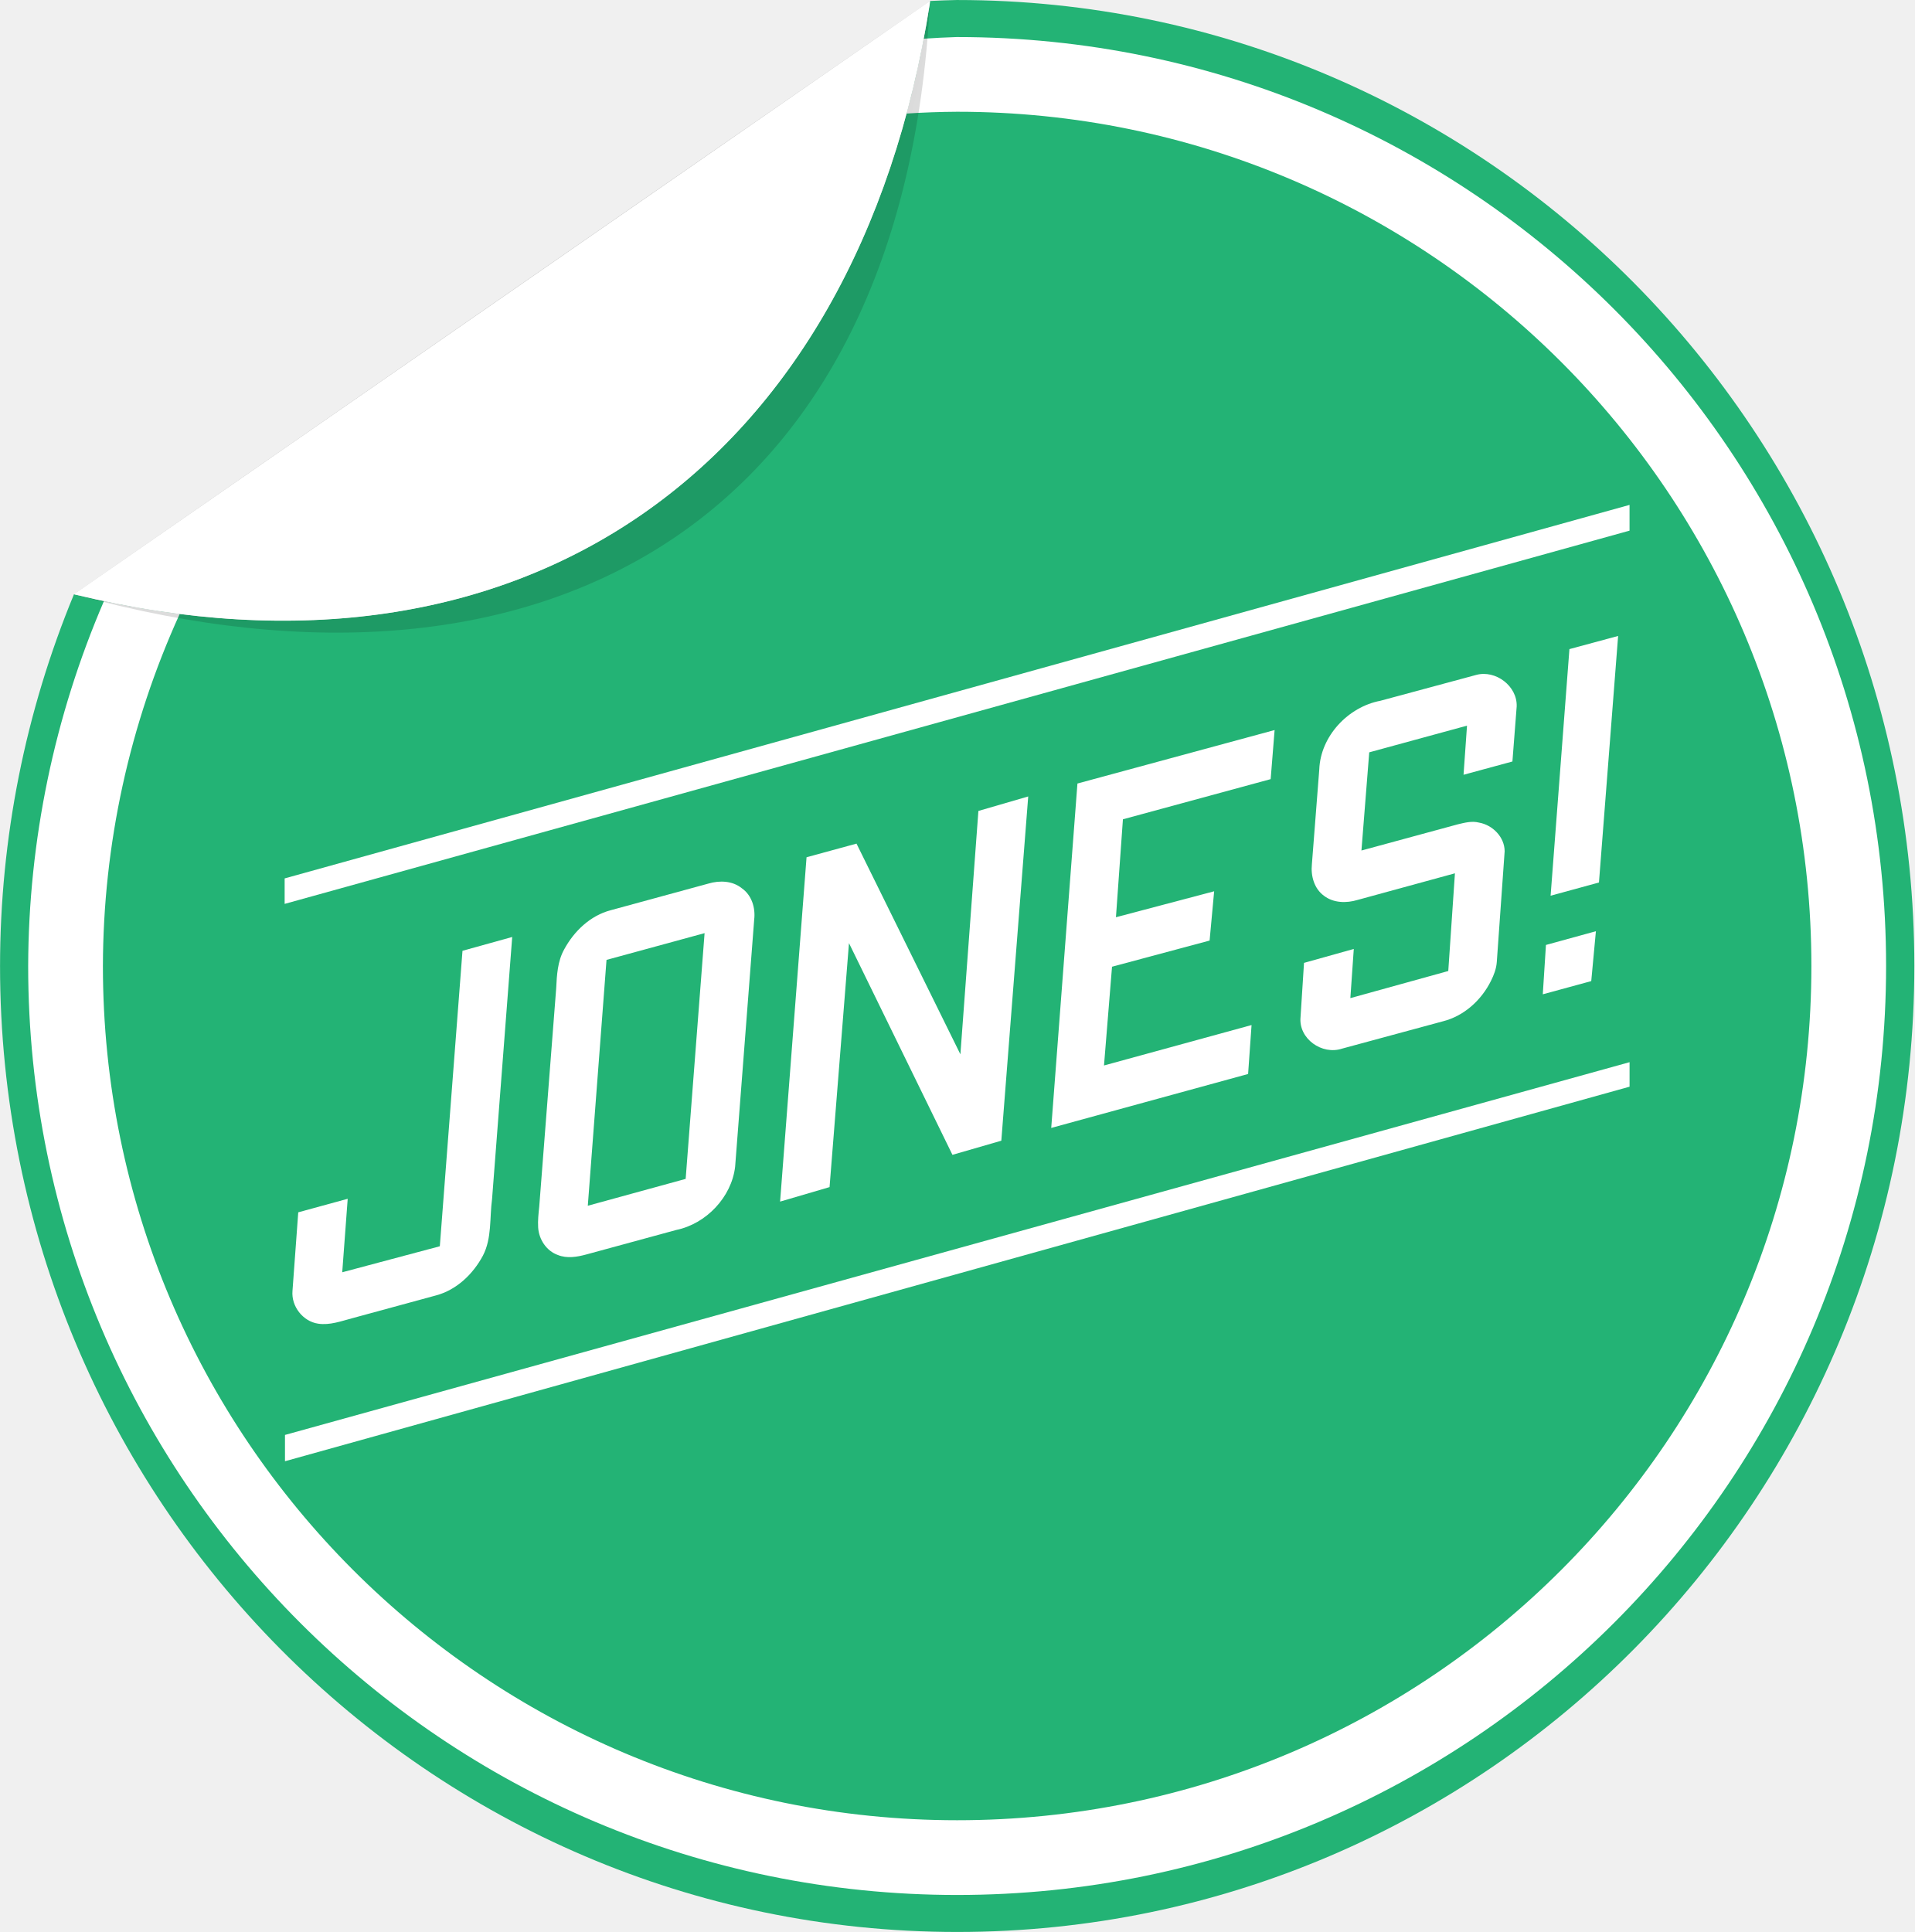
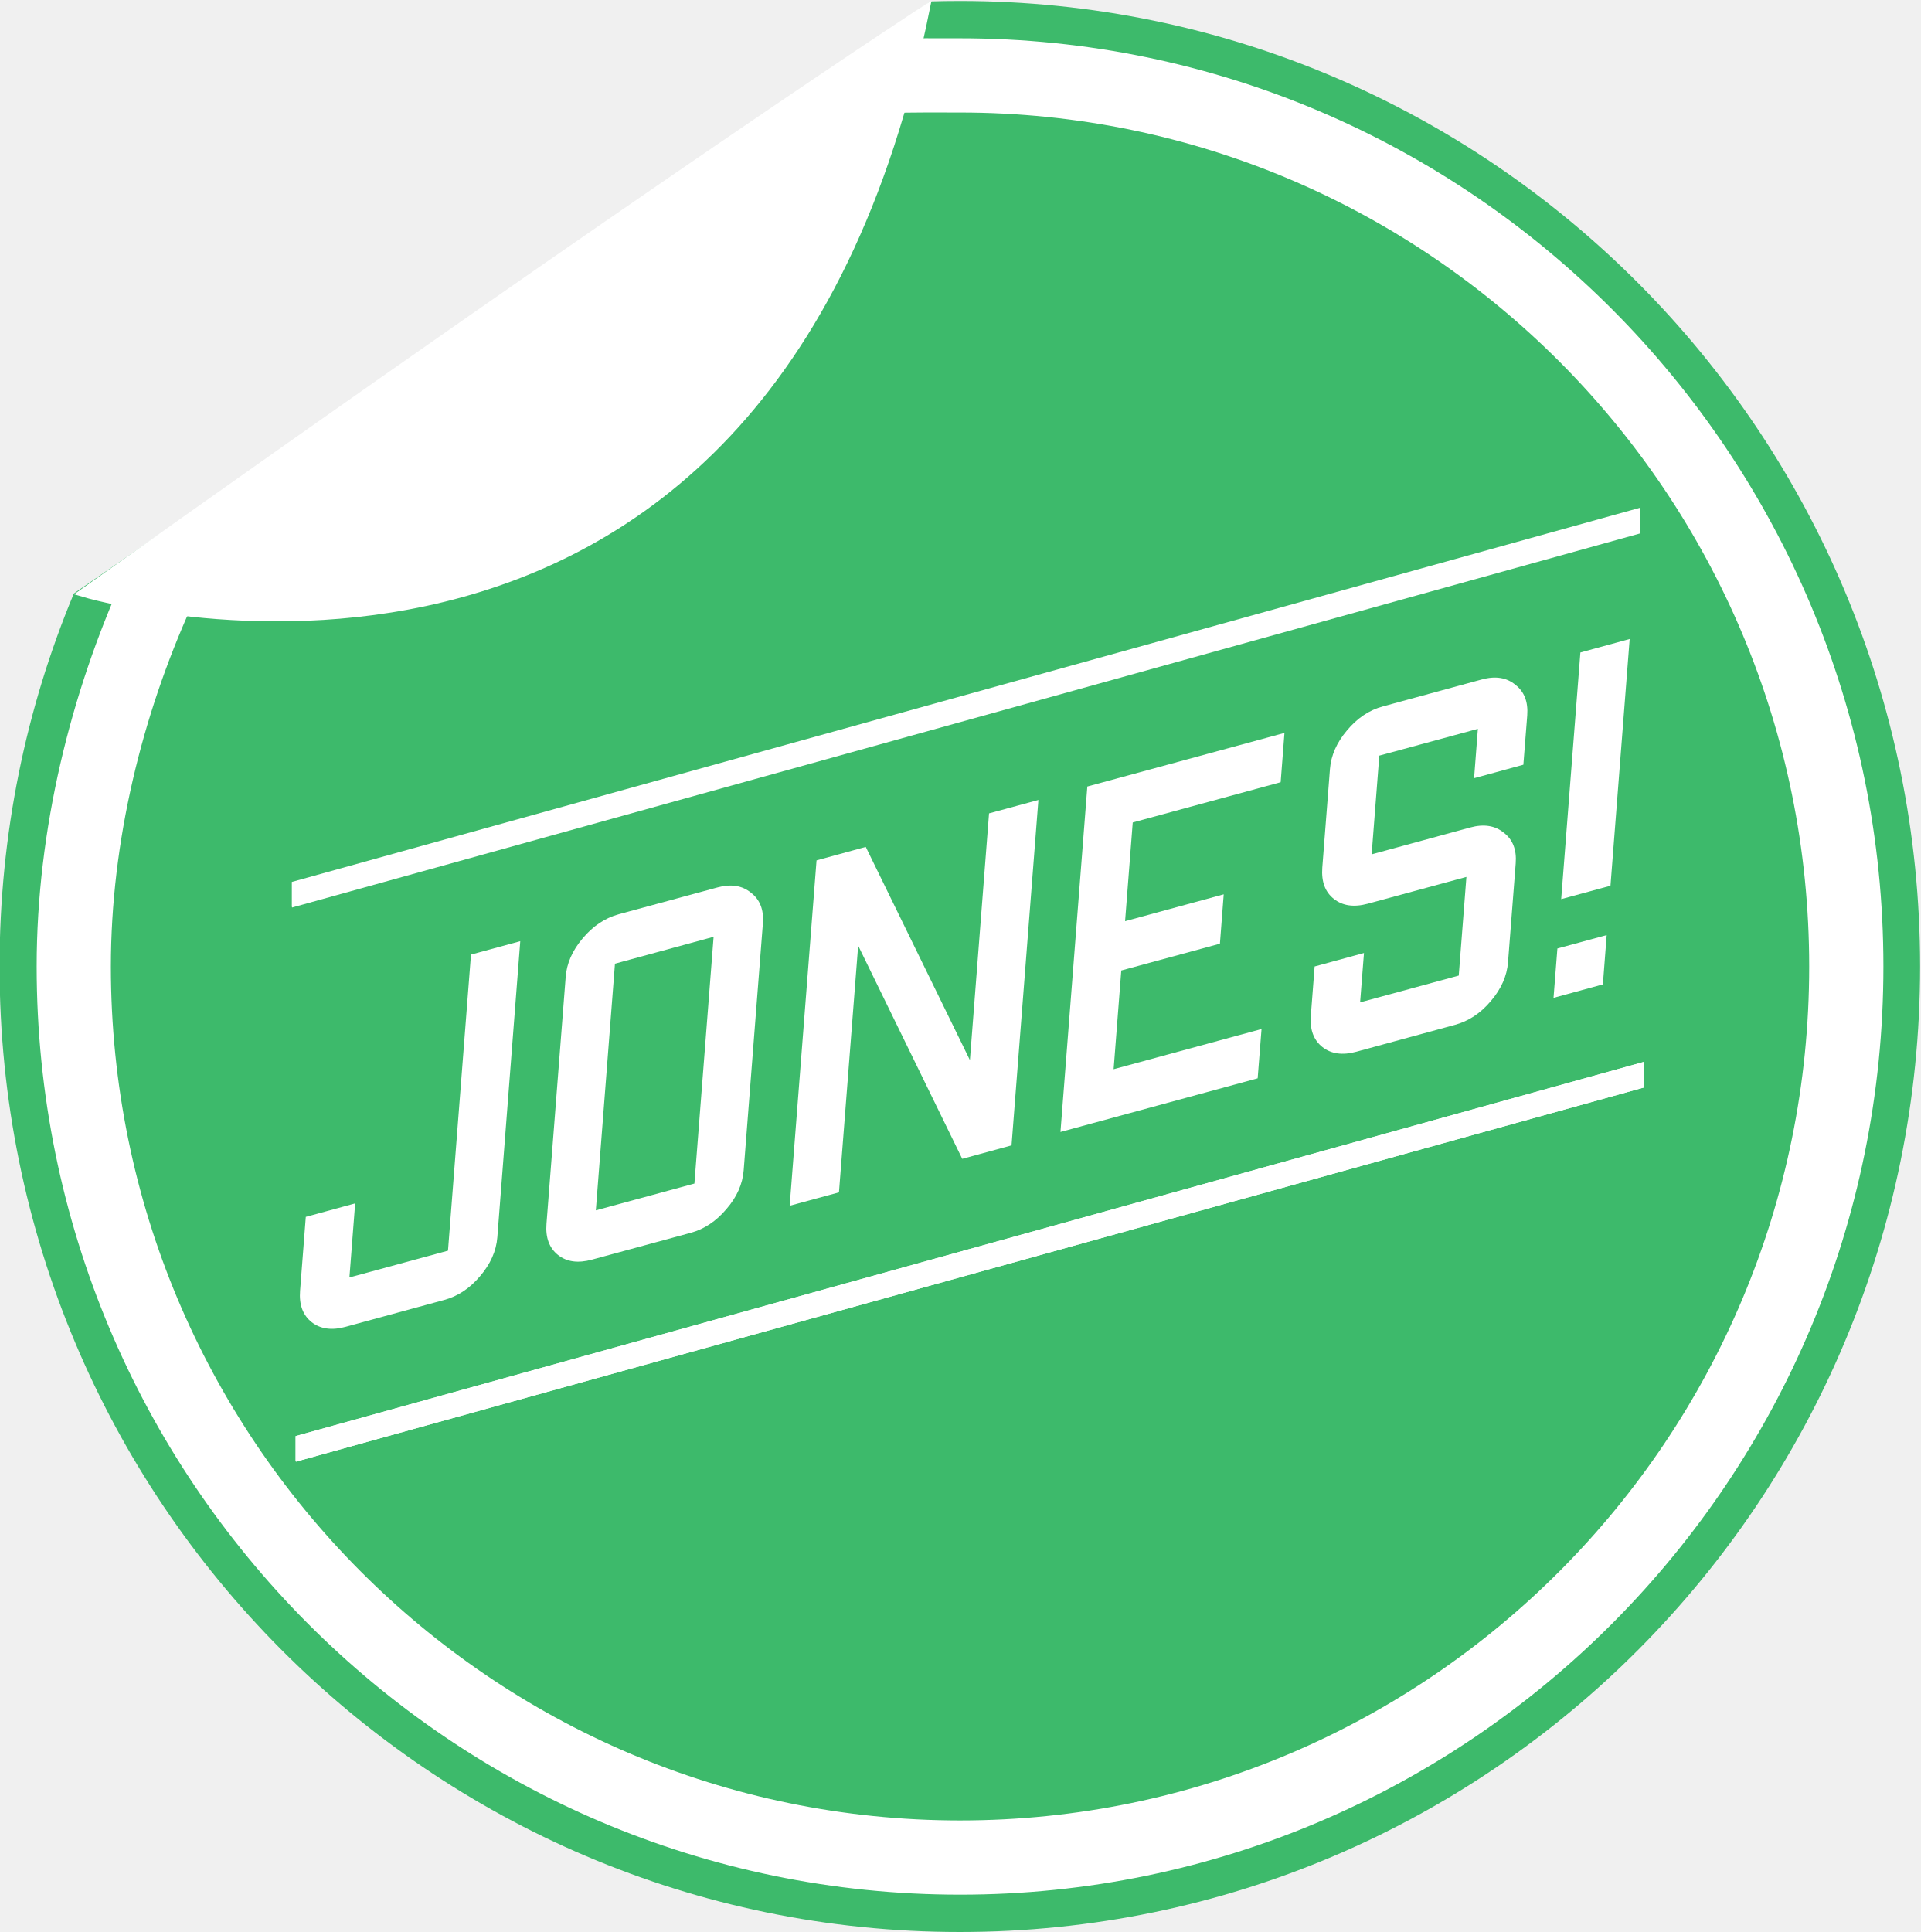
- <svg xmlns="http://www.w3.org/2000/svg" id="svg33" width="375.19pt" height="378.67pt" version="1.1" viewBox="0 0 375.19 378.67">
-   <defs id="defs37">
-     <radialGradient id="radialGradient4511" cx="16.516" cy="181.05" r="83.895" gradientTransform="matrix(.0002493 1.3857 -1.999 .00035965 376.48 -22.731)" gradientUnits="userSpaceOnUse">
-       <stop id="stop4505" stop-color="#fff" offset="0" />
-       <stop id="stop4515" stop-opacity=".137" offset=".999" />
-       <stop id="stop4507" stop-opacity=".137" offset="1" />
-     </radialGradient>
-   </defs>
-   <g id="g4541">
-     <g id="#ffffffff" transform="matrix(.51588 0 0 .51588 -111.49 -12.171)" fill="#fff">
-       <path id="path7-3" d="m324.26 357.33 510.97-141.91v9.78l-510.97 141.81z" />
-       <path id="path9-2" d="m812.39 270.21 18.5-5-7.28 93.67-18.37 5.02z" />
-       <path id="path11-9" d="m740.56 289.84 36.4-9.82c7.38-2.02 15.69 4.24 15.39 11.99l-1.62 20.9-18.57 5.04 1.32-18.66-37.15 10.14-2.96 37.3 36.69-9.97c2.58-0.61 5.3-1.33 7.96-0.64 5.17 0.89 9.74 5.48 9.76 10.89l-2.984 42.063c-0.186 2.624-1.133 5.01-2.216 7.19-3.631 7.306-10.203 13.315-18.17 15.337l-38.41 10.4c-7.59 2.53-16.56-3.75-15.77-11.94l1.32-20.64 18.91-5.29-1.3 18.68 37.2-10.3 2.53-37.12-37.04 10.13c-4.22 1.27-9.14 1.17-12.75-1.62-3.7-2.7-5.01-7.54-4.56-11.92l2.81-36.05c0.47-12.64 10.94-23.77 23.21-26.09z" />
-       <path id="path13-1" d="m625.47 321.28 74.91-20.32-1.5 18.65-56.13 15.26-2.65 37.21 37.31-9.86-1.73 18.72-37.07 9.94-3.05 37.52 56.06-15.36-1.31 18.59-74.8 20.5z" />
-       <path id="path15-4" d="m587.84 331.7 18.93-5.51-10.22 130.79-18.57 5.37-39.31-80.44-7.38 92.7-18.79 5.51 10.05-130.83 18.98-5.18 39.47 80.05z" />
-       <path id="path17-7" d="m485.31 359.28c4.19-1.24 9.09-1.08 12.62 1.77 3.79 2.62 5.26 7.47 4.73 11.91l-7.25 93.95c-1.38 11.56-11.02 21.66-22.38 23.99l-34.1 9.29c-3.52 0.96-7.39 1.63-10.88 0.21-4.34-1.54-7.18-5.92-7.47-10.42-0.17-2.67 0.14-5.34 0.41-7.98l6.44-82.91c0.24-5.01 0.52-10.25 3.01-14.74 3.73-6.95 9.96-12.92 17.73-14.94l37.14-10.13m-38.76 29.01-7.11 93.4 37.18-10.2 7.19-93.37z" />
-       <path id="path19-6" d="m803.47 382.61 18.98-5.22-1.77 18.95-18.41 5.02z" />
-       <path id="path21-1" d="m391.83 384.83 18.89-5.25-7.65 99.52c-0.98 7.18-0.02 14.88-3.47 21.53-3.74 7.03-10.04 13.08-17.89 15.15l-31.82 8.66c-4.2 1.11-8.47 2.72-12.89 2.06-5.82-0.86-10.26-6.6-9.76-12.45l2.19-29.86 18.79-5.14-2.08 27.92 37.08-9.89z" />
-       <path id="path23-0" d="m835.24 427.15v9.31l-510.85 142.3v-9.99z" />
+ <svg xmlns="http://www.w3.org/2000/svg" id="svg33" width="596.5pt" height="600pt" version="1.1" viewBox="0 0 596.5 600">
+   <g id="g72547" transform="matrix(22.249 0 0 -22.249 -4218.1 5179.8)">
+     <g id="g70520" transform="translate(216.39 219.32)">
+       <path id="path70522" d="m0 0c0-7.442-6.001-13.477-13.405-13.477-7.403 0-13.405 6.035-13.405 13.477 0 1.846 0.369 3.604 1.037 5.206l11.96 8.265c0.135 4e-3 0.271 6e-3 0.408 6e-3 7.404 0 13.405-6.034 13.405-13.477" fill="#3dba6b" />
    </g>
-     <path id="path4516-9-7" d="m187.6 0c-1.771 0.038-3.542 0.102-5.311 0.19-0.027 0.295-0.045 0.447-0.081 0.691-14.354 91.118-80.203 136.77-167.36 115.68-0.103-0.021-0.236-0.061-0.347-0.088-9.553 23.082-14.478 47.845-14.493 72.86 6e-5 104.57 83.989 189.33 187.6 189.33 103.61 6e-4 187.6-84.767 187.6-189.33-8e-5 -104.57-83.99-189.33-187.6-189.33z" fill="#23b375" />
-     <path id="path4531-2-1" d="m187.6 7.258c-2.191 0.07-4.381 0.179-6.568 0.328-0.958 5.038-2.077 9.932-3.356 14.67 3.304-0.215 6.614-0.333 9.924-0.352 92.467 9.1e-5 167.43 74.96 167.43 167.43-8e-5 92.467-74.96 167.43-167.43 167.43-92.467-8e-5 -167.43-74.96-167.43-167.43 0.054-23.808 5.186-47.331 15.051-68.999-4.869-0.618-9.82-1.463-14.843-2.527-9.733 22.593-14.787 46.925-14.856 71.525-4.5e-4 100.56 81.518 182.08 182.08 182.08 100.56-3.7e-4 182.07-81.518 182.07-182.08-3.7e-4 -100.56-81.518-182.07-182.07-182.07z" fill="#fff" />
-     <g id="#ffffffff-7-8" transform="matrix(.51588 0 0 .51588 -111.49 -12.171)" fill="#fff">
-       <path id="path7-3-6-8" d="m324.26 357.33 510.97-141.91v9.78l-510.97 141.81z" />
-       <path id="path9-2-4-0" d="m812.39 270.21 18.5-5-7.28 93.67-18.37 5.02z" />
-       <path id="path11-9-7-0" d="m740.56 289.84 36.4-9.82c7.38-2.02 15.69 4.24 15.39 11.99l-1.62 20.9-18.57 5.04 1.32-18.66-37.15 10.14-2.96 37.3 36.69-9.97c2.58-0.61 5.3-1.33 7.96-0.64 5.17 0.89 9.74 5.48 9.76 10.89l-2.984 42.063c-0.186 2.624-1.133 5.01-2.216 7.19-3.631 7.306-10.203 13.315-18.17 15.337l-38.41 10.4c-7.59 2.53-16.56-3.75-15.77-11.94l1.32-20.64 18.91-5.29-1.3 18.68 37.2-10.3 2.53-37.12-37.04 10.13c-4.22 1.27-9.14 1.17-12.75-1.62-3.7-2.7-5.01-7.54-4.56-11.92l2.81-36.05c0.47-12.64 10.94-23.77 23.21-26.09z" />
-       <path id="path13-1-2-1" d="m625.47 321.28 74.91-20.32-1.5 18.65-56.13 15.26-2.65 37.21 37.31-9.86-1.73 18.72-37.07 9.94-3.05 37.52 56.06-15.36-1.31 18.59-74.8 20.5z" />
-       <path id="path15-4-1-1" d="m587.84 331.7 18.93-5.51-10.22 130.79-18.57 5.37-39.31-80.44-7.38 92.7-18.79 5.51 10.05-130.83 18.98-5.18 39.47 80.05z" />
-       <path id="path17-7-3-6" d="m485.31 359.28c4.19-1.24 9.09-1.08 12.62 1.77 3.79 2.62 5.26 7.47 4.73 11.91l-7.25 93.95c-1.38 11.56-11.02 21.66-22.38 23.99l-34.1 9.29c-3.52 0.96-7.39 1.63-10.88 0.21-4.34-1.54-7.18-5.92-7.47-10.42-0.17-2.67 0.14-5.34 0.41-7.98l6.44-82.91c0.24-5.01 0.52-10.25 3.01-14.74 3.73-6.95 9.96-12.92 17.73-14.94l37.14-10.13m-38.76 29.01-7.11 93.4 37.18-10.2 7.19-93.37z" />
-       <path id="path19-6-9-4" d="m803.47 382.61 18.98-5.22-1.77 18.95-18.41 5.02z" />
-       <path id="path21-1-3-3" d="m391.83 384.83 18.89-5.25-7.65 99.52c-0.98 7.18-0.02 14.88-3.47 21.53-3.74 7.03-10.04 13.08-17.89 15.15l-31.82 8.66c-4.2 1.11-8.47 2.72-12.89 2.06-5.82-0.86-10.26-6.6-9.76-12.45l2.19-29.86 18.79-5.14-2.08 27.92 37.08-9.89z" />
-       <path id="path23-0-6-6" d="m835.24 427.15v9.31l-510.85 142.3v-9.99z" />
+     <g id="g70524" transform="translate(215.36 219.32)">
+       <path id="path70526" d="m0 0c0-6.869-5.54-12.438-12.372-12.438-6.833 0-12.372 5.569-12.372 12.438 0 1.832 0.459 3.663 1.167 5.229l10.249 7.201c0.233 0.012 0.72 8e-3 0.956 8e-3 6.832 0 12.372-5.568 12.372-12.438z" fill="none" stroke="#fff" stroke-miterlimit="10" stroke-width="1.036" />
    </g>
-     <path id="path4516-2-1" d="m14.493 116.47c0.117 0.025 0.278 0.077 0.396 0.101 92.583 25.54 162.01-15.221 167.35-115.64 0.015-0.241 0.017-0.381 0.044-0.74-55.562 38.408-111.95 77.567-167.79 116.28z" fill="url(#radialGradient4511)" />
-     <path id="path4516-2" d="m182.28 0.19-167.79 116.28c0.117 0.025 0.278 0.077 0.396 0.101 87.159 21.09 152.97-24.56 167.33-115.68 0.026-0.172 0.048-0.409 0.07-0.705z" fill="#fff" />
+     <g id="g70578" transform="translate(202.52 232.7)">
+       <path id="path70580" d="m0 0s-3.544-2.3-11.791-8.167c0 0 9.561-2.918 11.791 8.167" fill="#fff" />
+     </g>
+     <g id="g70582" transform="translate(202.52 232.7)">
+       <path id="path70584" d="m0 0s-3.544-2.3-11.791-8.167c0 0 9.561-2.918 11.791 8.167z" fill="none" stroke="#fff" stroke-miterlimit="10" stroke-width=".097" />
+     </g>
+     <g id="g70586" transform="translate(194.41 214.29)">
+       <path id="path70588" d="m0 0c-0.193-0.053-0.352-0.03-0.474 0.066-0.122 0.097-0.176 0.243-0.161 0.436l0.08 1.033 0.689 0.188-0.08-1.034 1.376 0.374 0.321 4.133 0.688 0.187-0.32-4.132c-0.015-0.194-0.097-0.376-0.243-0.546-0.143-0.169-0.309-0.279-0.499-0.33z" fill="#fff" />
+     </g>
+     <g id="g70590" transform="translate(199.28 216.29)">
+       <path id="path70592" d="m0 0 0.268 3.444-1.377-0.375-0.267-3.443zm-1.43-1.062c-0.194-0.053-0.352-0.032-0.474 0.065s-0.176 0.242-0.161 0.435l0.268 3.445c0.014 0.189 0.093 0.369 0.236 0.538 0.144 0.173 0.312 0.285 0.505 0.338l1.377 0.374c0.19 0.052 0.346 0.027 0.468-0.073 0.126-0.096 0.182-0.239 0.167-0.429l-0.268-3.444c-0.015-0.194-0.095-0.375-0.242-0.544-0.143-0.169-0.309-0.28-0.499-0.331z" fill="#fff" />
+     </g>
+     <g id="g70594" transform="translate(200.61 215.98)">
+       <path id="path70596" d="m0 0 0.375 4.821 0.687 0.188 1.454-2.976 0.267 3.444 0.689 0.187-0.375-4.821-0.688-0.188-1.453 2.976-0.268-3.444z" fill="#fff" />
+     </g>
+     <g id="g70598" transform="translate(204.39 217.01)">
+       <path id="path70600" d="m0 0 0.375 4.822 2.752 0.748-0.053-0.688-2.065-0.562-0.107-1.378 1.377 0.375-0.053-0.689-1.377-0.374-0.107-1.378 2.065 0.561-0.054-0.688z" fill="#fff" />
+     </g>
+     <g id="g70602" transform="translate(208.52 218.13)">
+       <path id="path70604" d="m0 0c-0.194-0.053-0.352-0.03-0.474 0.066-0.122 0.097-0.176 0.243-0.161 0.436l0.053 0.688 0.689 0.188-0.054-0.689 1.377 0.374 0.107 1.377-1.377-0.374c-0.193-0.052-0.351-0.03-0.473 0.067-0.123 0.096-0.176 0.242-0.162 0.435l0.107 1.377c0.015 0.191 0.094 0.37 0.237 0.539 0.143 0.172 0.312 0.286 0.505 0.337l1.377 0.375c0.19 0.052 0.346 0.028 0.468-0.073 0.126-0.096 0.181-0.238 0.167-0.429l-0.054-0.688-0.688-0.188 0.053 0.689-1.376-0.374-0.107-1.378 1.376 0.375c0.19 0.052 0.347 0.027 0.469-0.073 0.126-0.096 0.181-0.239 0.166-0.429l-0.107-1.377c-0.015-0.194-0.096-0.376-0.242-0.546-0.143-0.169-0.31-0.279-0.5-0.33z" fill="#fff" />
+     </g>
+     <g id="g70606" transform="translate(211.38 220.26)">
+       <path id="path70608" d="m0 0 0.268 3.443 0.688 0.188-0.268-3.444zm-0.107-1.378 0.054 0.689 0.688 0.187-0.053-0.688z" fill="#fff" />
+     </g>
+     <g id="g70610" transform="translate(193.66 220.5)">
+       <path id="path70612" d="m0 0v-0.344l4e-3 -0.013 18.819 5.222v0.359z" fill="#fff" />
+     </g>
+     <g id="g70614" transform="translate(212.54 217.99)">
+       <path id="path70616" d="m0 0-18.827-5.225v-0.341l4e-3 -0.016 18.823 5.224z" fill="#fff" />
+     </g>
+     <g id="g70618" transform="translate(212.54 217.99)">
+       <path id="path70620" d="m0 0-18.827-5.225v-0.341l4e-3 -0.016 18.823 5.224z" fill="#fff" />
+     </g>
  </g>
</svg>
